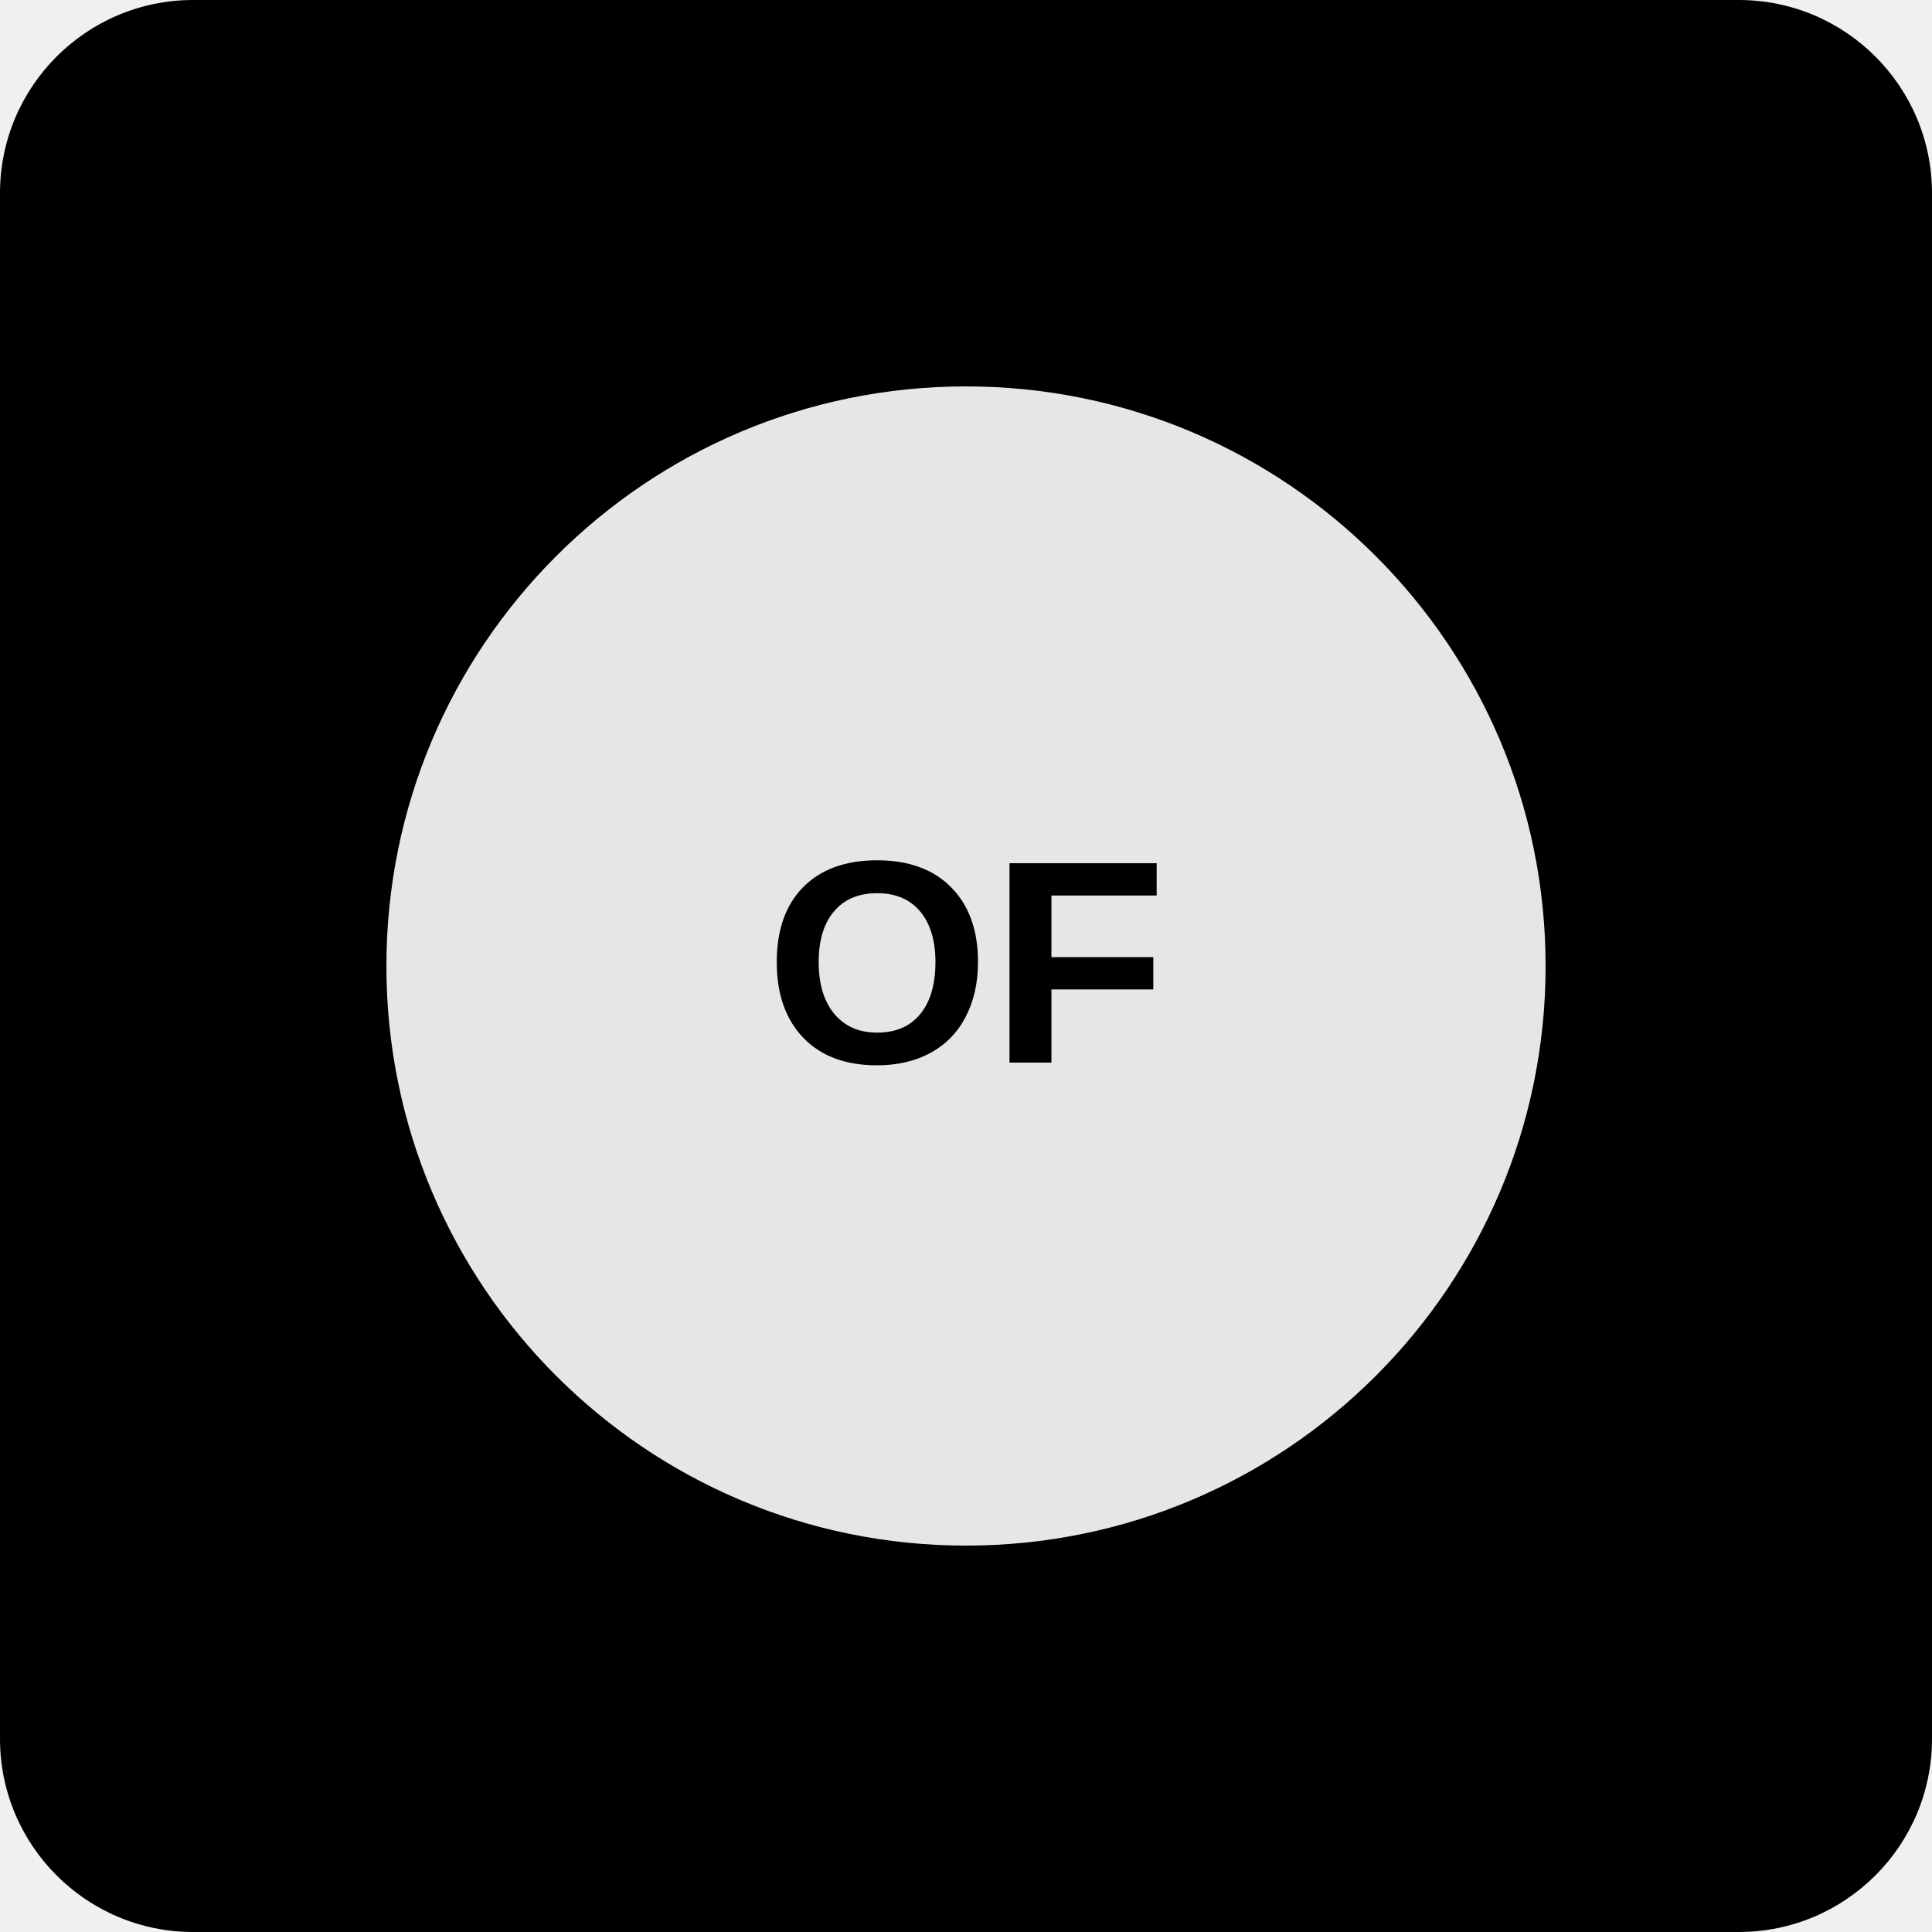
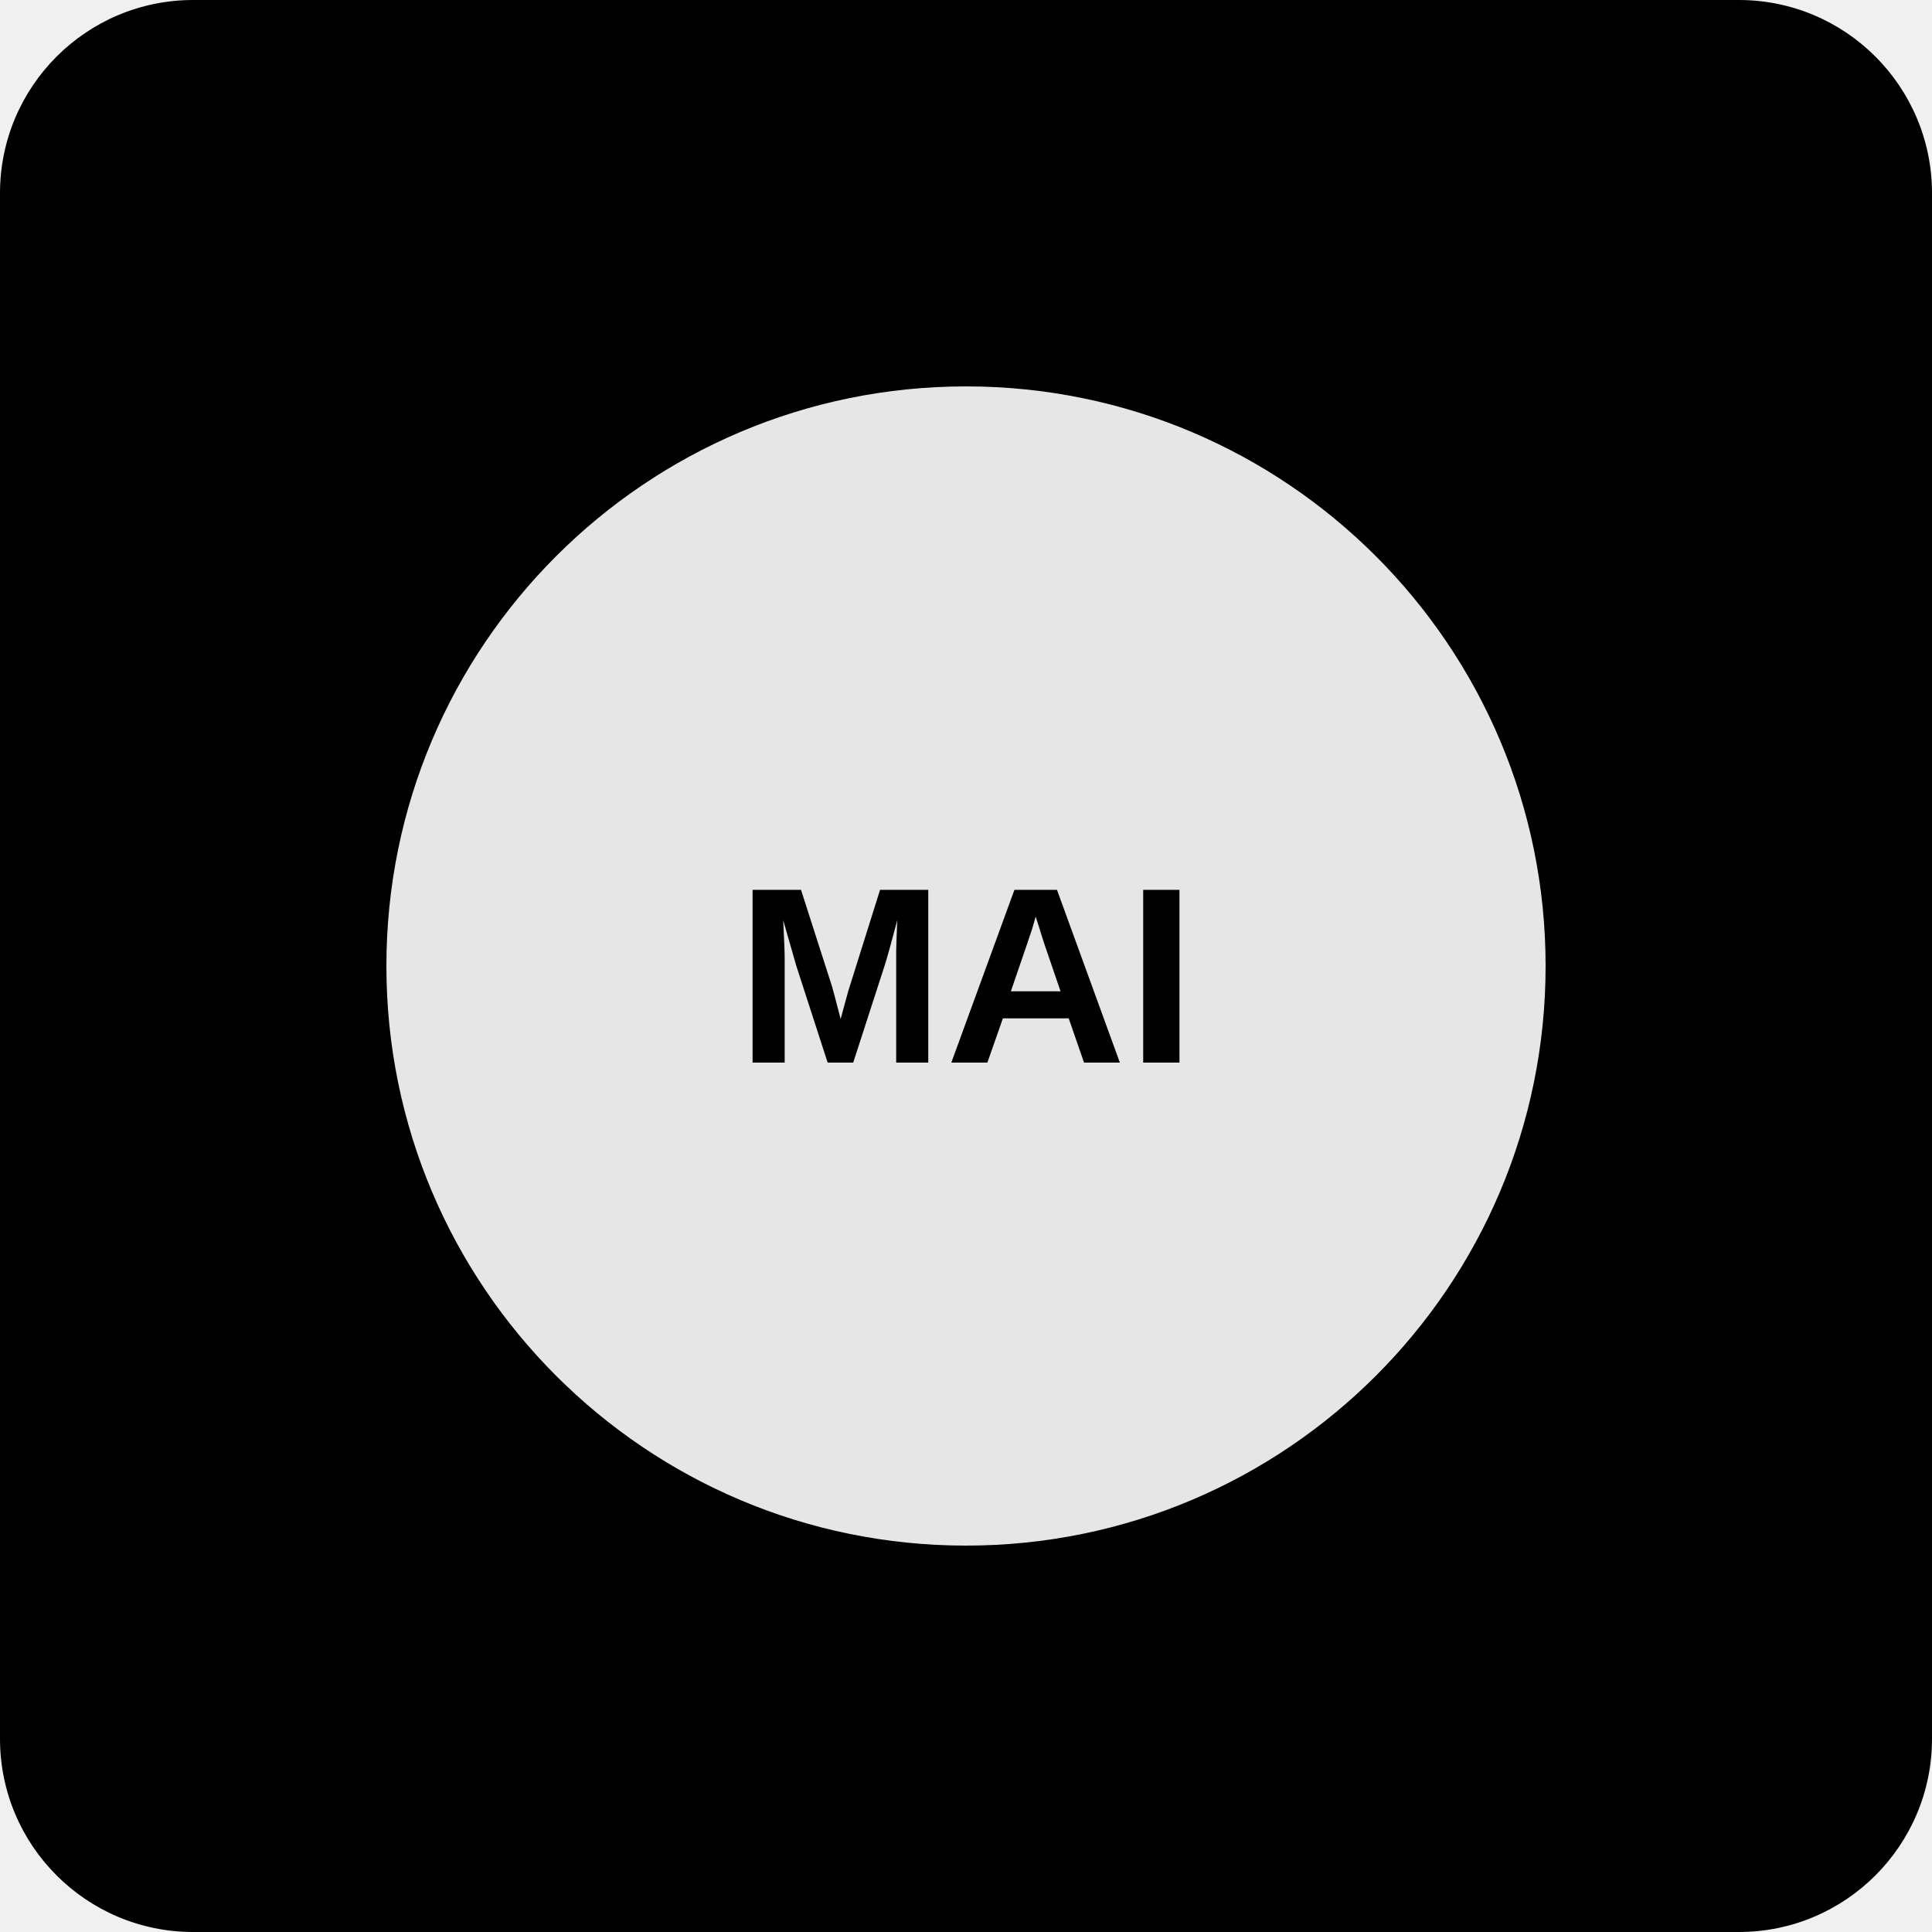
<svg xmlns="http://www.w3.org/2000/svg" width="144" height="144" viewBox="0 0 144 144">
  <rect width="144" height="144" fill="#000000" rx="14.4" />
  <circle cx="72" cy="72" r="43.2" fill="#ffffff" opacity="0.9" />
-   <text x="72" y="79.2" text-anchor="middle" fill="#000000" font-family="Arial, sans-serif" font-size="21.6" font-weight="bold">OF</text>
+   <text x="72" y="79.2" text-anchor="middle" fill="#000000" font-family="Arial, sans-serif" font-size="18.72" font-weight="bold">MAI</text>
</svg>
